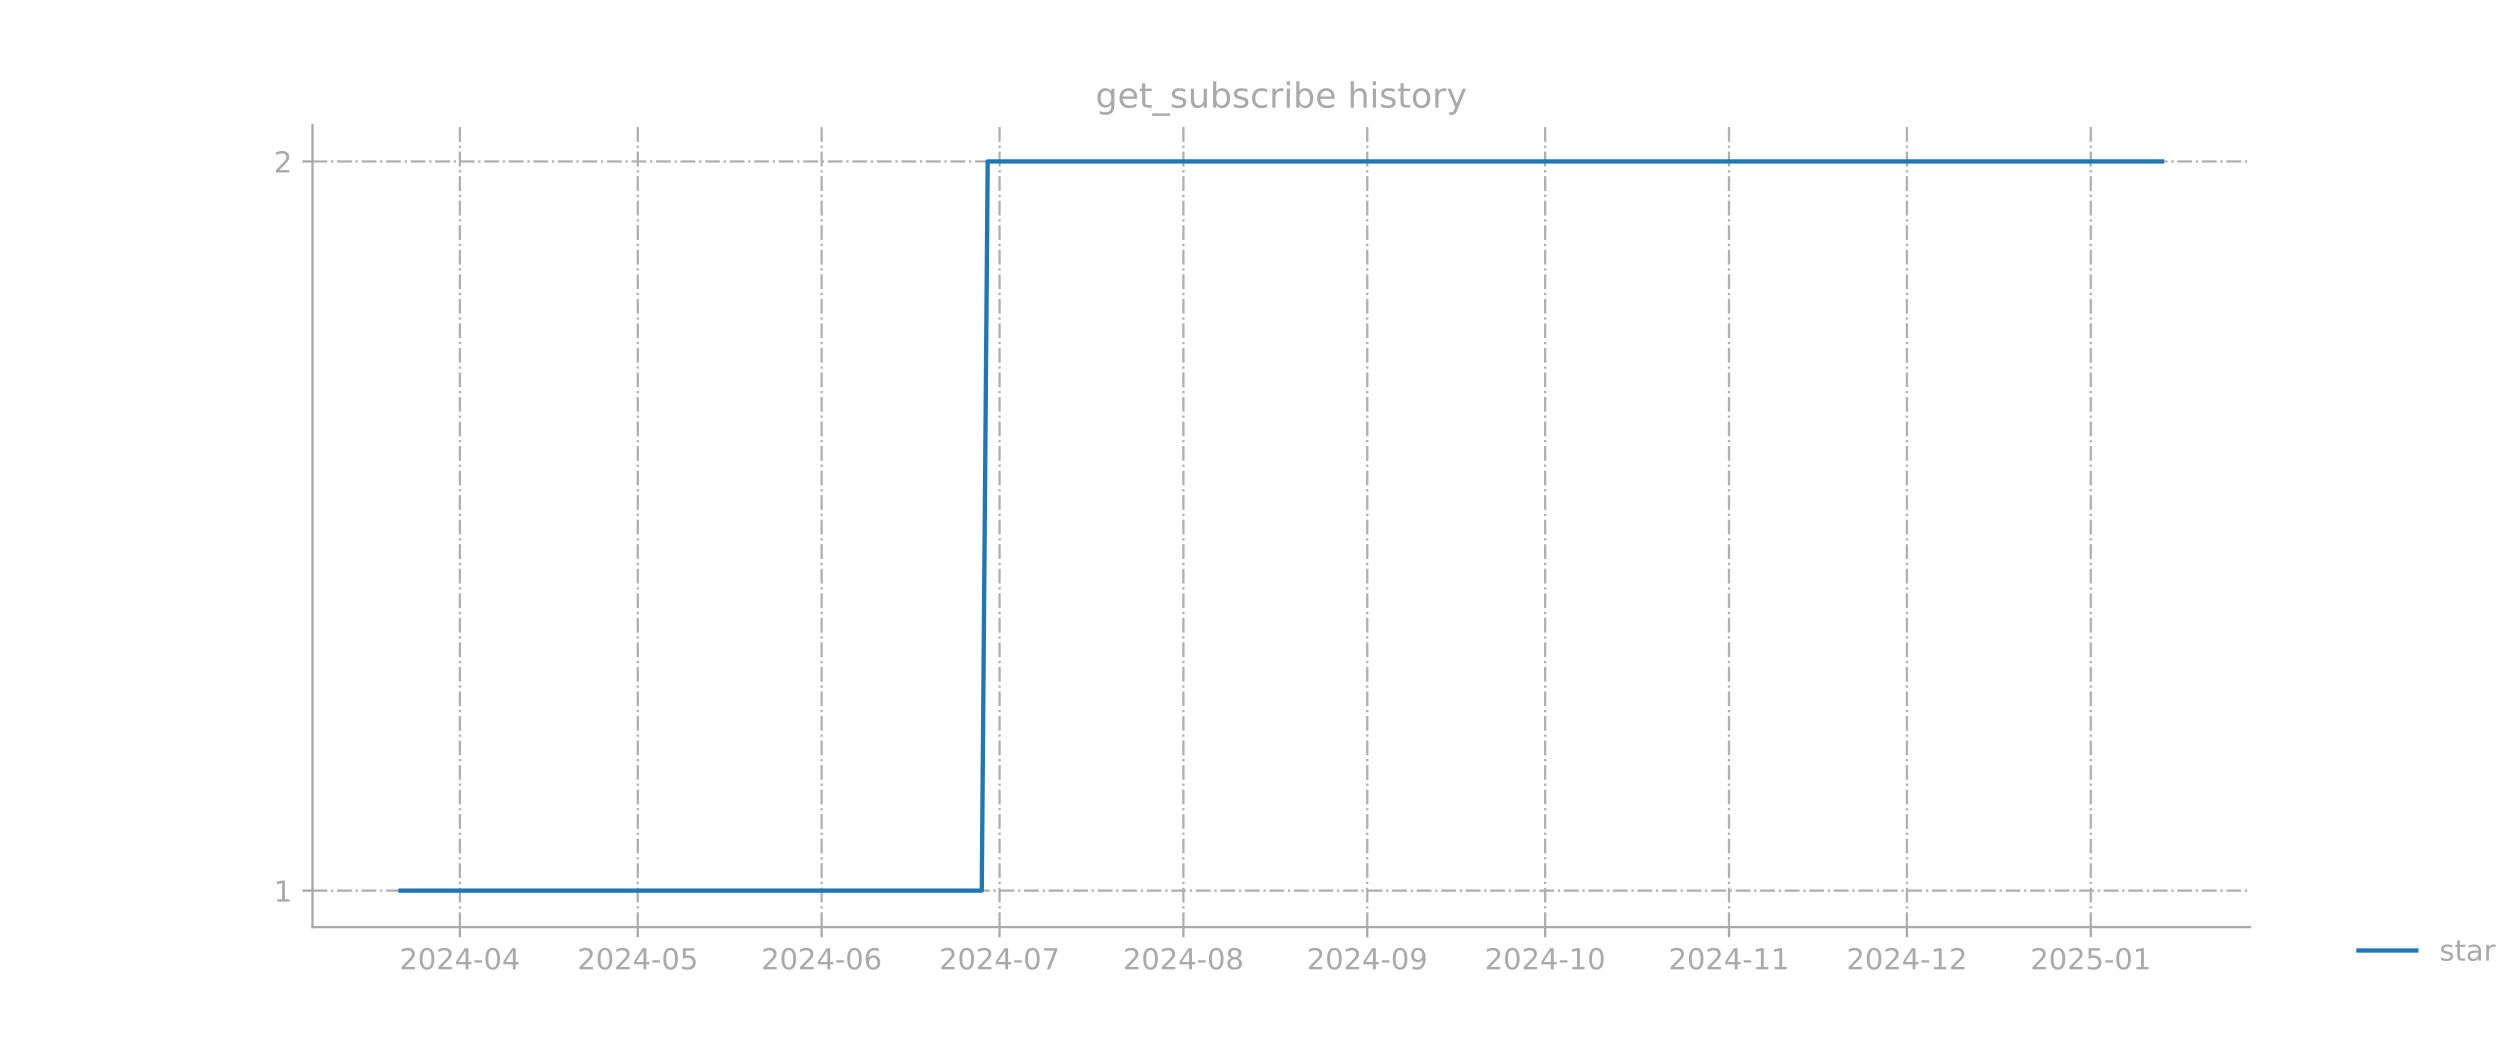
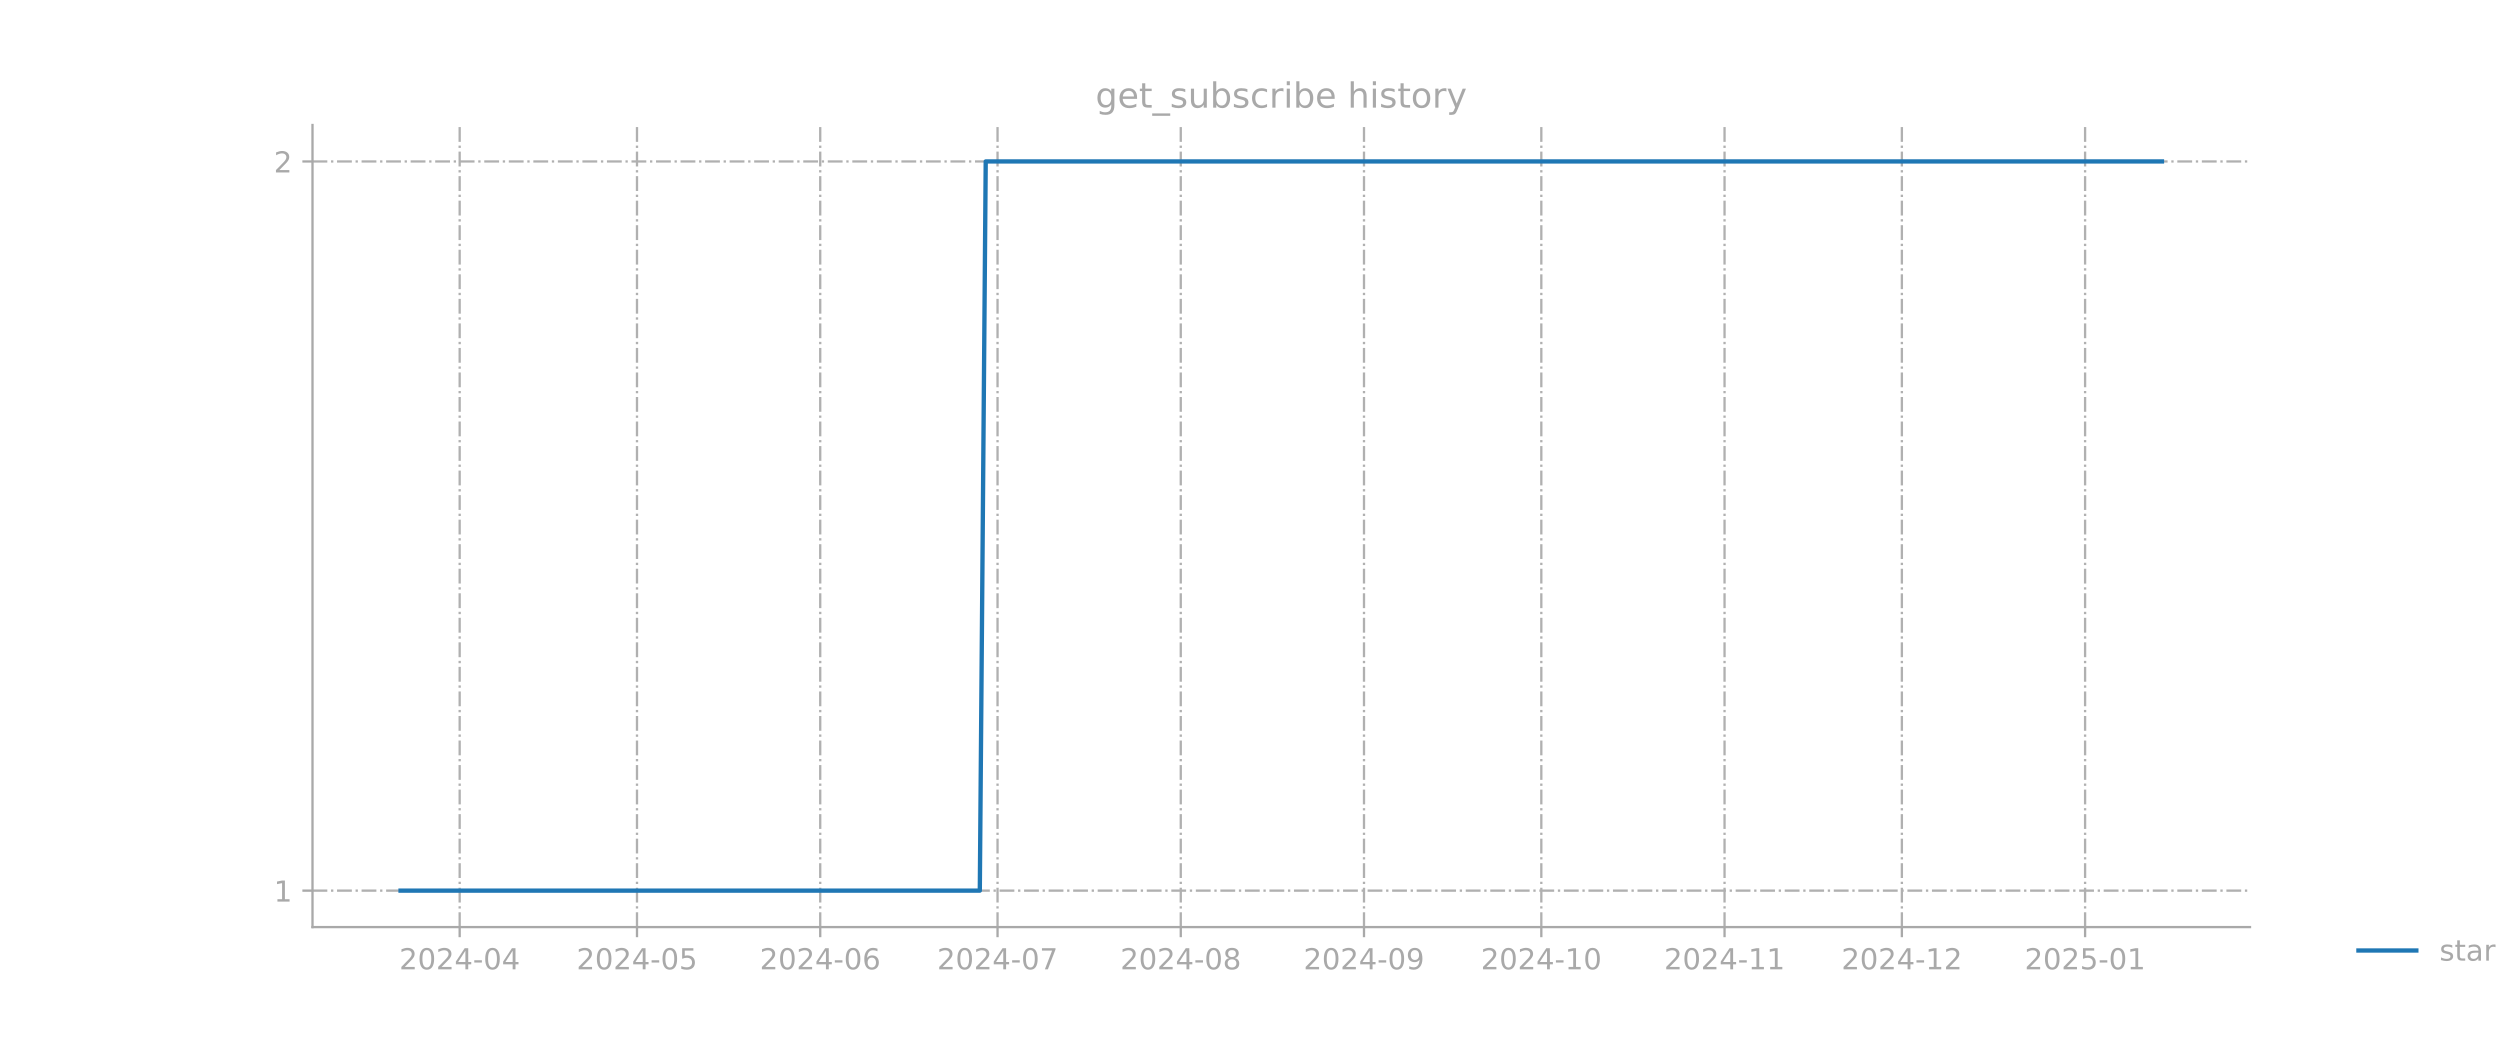
<svg xmlns="http://www.w3.org/2000/svg" xmlns:xlink="http://www.w3.org/1999/xlink" width="864pt" height="360pt" viewBox="0 0 864 360" version="1.1">
  <defs>
    <style type="text/css">*{stroke-linejoin: round; stroke-linecap: butt}</style>
  </defs>
  <g id="figure_1">
    <g id="patch_1">
      <path d="M 0 360  L 864 360  L 864 0  L 0 0  L 0 360  z " style="fill: none; opacity: 0" />
    </g>
    <g id="axes_1">
      <g id="patch_2">
        <path d="M 108 320.4  L 777.6 320.4  L 777.6 43.2  L 108 43.2  L 108 320.4  z " style="fill: none; opacity: 0" />
      </g>
      <g id="matplotlib.axis_1">
        <g id="xtick_1">
          <g id="line2d_1">
-             <path d="M 158.932 320.4  L 158.932 43.2  " clip-path="url(#p58fd62d312)" style="fill: none; stroke-dasharray: 5.12,1.28,0.8,1.28; stroke-dashoffset: 0; stroke: #b0b0b0; stroke-width: 0.8" />
+             <path d="M 158.863 320.4  L 158.863 43.2  " clip-path="url(#p3a28264957)" style="fill: none; stroke-dasharray: 5.12,1.28,0.8,1.28; stroke-dashoffset: 0; stroke: #b0b0b0; stroke-width: 0.8" />
          </g>
          <g id="line2d_2">
            <defs>
-               <path id="m48b2971259" d="M 0 0  L 0 3.5  " style="stroke: #a9a9a9; stroke-width: 0.8" />
+               <path id="m287a9e6d37" d="M 0 0  L 0 3.5  " style="stroke: #a9a9a9; stroke-width: 0.8" />
            </defs>
            <g>
-               <use xlink:href="#m48b2971259" x="158.932" y="320.4" style="fill: #a9a9a9; stroke: #a9a9a9; stroke-width: 0.8" />
+               <use xlink:href="#m287a9e6d37" x="158.863" y="320.4" style="fill: #a9a9a9; stroke: #a9a9a9; stroke-width: 0.8" />
            </g>
          </g>
          <g id="text_1">
-             <g style="fill: #a9a9a9" transform="translate(138.0408 334.9984) scale(0.1 -0.1)">
+             <g style="fill: #a9a9a9" transform="translate(137.972 334.9984) scale(0.1 -0.1)">
              <defs>
                <path id="DejaVuSans-32" d="M 1228 531  L 3431 531  L 3431 0  L 469 0  L 469 531  Q 828 903 1448 1529  Q 2069 2156 2228 2338  Q 2531 2678 2651 2914  Q 2772 3150 2772 3378  Q 2772 3750 2511 3984  Q 2250 4219 1831 4219  Q 1534 4219 1204 4116  Q 875 4013 500 3803  L 500 4441  Q 881 4594 1212 4672  Q 1544 4750 1819 4750  Q 2544 4750 2975 4387  Q 3406 4025 3406 3419  Q 3406 3131 3298 2873  Q 3191 2616 2906 2266  Q 2828 2175 2409 1742  Q 1991 1309 1228 531  z " transform="scale(0.015625)" />
                <path id="DejaVuSans-30" d="M 2034 4250  Q 1547 4250 1301 3770  Q 1056 3291 1056 2328  Q 1056 1369 1301 889  Q 1547 409 2034 409  Q 2525 409 2770 889  Q 3016 1369 3016 2328  Q 3016 3291 2770 3770  Q 2525 4250 2034 4250  z M 2034 4750  Q 2819 4750 3233 4129  Q 3647 3509 3647 2328  Q 3647 1150 3233 529  Q 2819 -91 2034 -91  Q 1250 -91 836 529  Q 422 1150 422 2328  Q 422 3509 836 4129  Q 1250 4750 2034 4750  z " transform="scale(0.015625)" />
                <path id="DejaVuSans-34" d="M 2419 4116  L 825 1625  L 2419 1625  L 2419 4116  z M 2253 4666  L 3047 4666  L 3047 1625  L 3713 1625  L 3713 1100  L 3047 1100  L 3047 0  L 2419 0  L 2419 1100  L 313 1100  L 313 1709  L 2253 4666  z " transform="scale(0.015625)" />
                <path id="DejaVuSans-2d" d="M 313 2009  L 1997 2009  L 1997 1497  L 313 1497  L 313 2009  z " transform="scale(0.015625)" />
              </defs>
              <use xlink:href="#DejaVuSans-32" />
              <use xlink:href="#DejaVuSans-30" transform="translate(63.62305 0)" />
              <use xlink:href="#DejaVuSans-32" transform="translate(127.2461 0)" />
              <use xlink:href="#DejaVuSans-34" transform="translate(190.8691 0)" />
              <use xlink:href="#DejaVuSans-2d" transform="translate(254.4922 0)" />
              <use xlink:href="#DejaVuSans-30" transform="translate(290.5762 0)" />
              <use xlink:href="#DejaVuSans-34" transform="translate(354.1992 0)" />
            </g>
          </g>
        </g>
        <g id="xtick_2">
          <g id="line2d_3">
-             <path d="M 220.42 320.4  L 220.42 43.2  " clip-path="url(#p58fd62d312)" style="fill: none; stroke-dasharray: 5.12,1.28,0.8,1.28; stroke-dashoffset: 0; stroke: #b0b0b0; stroke-width: 0.8" />
+             <path d="M 220.145 320.4  L 220.145 43.2  " clip-path="url(#p3a28264957)" style="fill: none; stroke-dasharray: 5.12,1.28,0.8,1.28; stroke-dashoffset: 0; stroke: #b0b0b0; stroke-width: 0.8" />
          </g>
          <g id="line2d_4">
            <g>
-               <use xlink:href="#m48b2971259" x="220.42" y="320.4" style="fill: #a9a9a9; stroke: #a9a9a9; stroke-width: 0.8" />
+               <use xlink:href="#m287a9e6d37" x="220.145" y="320.4" style="fill: #a9a9a9; stroke: #a9a9a9; stroke-width: 0.8" />
            </g>
          </g>
          <g id="text_2">
-             <g style="fill: #a9a9a9" transform="translate(199.5284 334.9984) scale(0.1 -0.1)">
+             <g style="fill: #a9a9a9" transform="translate(199.2533 334.9984) scale(0.1 -0.1)">
              <defs>
                <path id="DejaVuSans-35" d="M 691 4666  L 3169 4666  L 3169 4134  L 1269 4134  L 1269 2991  Q 1406 3038 1543 3061  Q 1681 3084 1819 3084  Q 2600 3084 3056 2656  Q 3513 2228 3513 1497  Q 3513 744 3044 326  Q 2575 -91 1722 -91  Q 1428 -91 1123 -41  Q 819 9 494 109  L 494 744  Q 775 591 1075 516  Q 1375 441 1709 441  Q 2250 441 2565 725  Q 2881 1009 2881 1497  Q 2881 1984 2565 2268  Q 2250 2553 1709 2553  Q 1456 2553 1204 2497  Q 953 2441 691 2322  L 691 4666  z " transform="scale(0.015625)" />
              </defs>
              <use xlink:href="#DejaVuSans-32" />
              <use xlink:href="#DejaVuSans-30" transform="translate(63.62305 0)" />
              <use xlink:href="#DejaVuSans-32" transform="translate(127.2461 0)" />
              <use xlink:href="#DejaVuSans-34" transform="translate(190.8691 0)" />
              <use xlink:href="#DejaVuSans-2d" transform="translate(254.4922 0)" />
              <use xlink:href="#DejaVuSans-30" transform="translate(290.5762 0)" />
              <use xlink:href="#DejaVuSans-35" transform="translate(354.1992 0)" />
            </g>
          </g>
        </g>
        <g id="xtick_3">
          <g id="line2d_5">
-             <path d="M 283.957 320.4  L 283.957 43.2  " clip-path="url(#p58fd62d312)" style="fill: none; stroke-dasharray: 5.12,1.28,0.8,1.28; stroke-dashoffset: 0; stroke: #b0b0b0; stroke-width: 0.8" />
+             <path d="M 283.469 320.4  L 283.469 43.2  " clip-path="url(#p3a28264957)" style="fill: none; stroke-dasharray: 5.12,1.28,0.8,1.28; stroke-dashoffset: 0; stroke: #b0b0b0; stroke-width: 0.8" />
          </g>
          <g id="line2d_6">
            <g>
-               <use xlink:href="#m48b2971259" x="283.957" y="320.4" style="fill: #a9a9a9; stroke: #a9a9a9; stroke-width: 0.8" />
+               <use xlink:href="#m287a9e6d37" x="283.469" y="320.4" style="fill: #a9a9a9; stroke: #a9a9a9; stroke-width: 0.8" />
            </g>
          </g>
          <g id="text_3">
-             <g style="fill: #a9a9a9" transform="translate(263.0656 334.9984) scale(0.1 -0.1)">
+             <g style="fill: #a9a9a9" transform="translate(262.5773 334.9984) scale(0.1 -0.1)">
              <defs>
                <path id="DejaVuSans-36" d="M 2113 2584  Q 1688 2584 1439 2293  Q 1191 2003 1191 1497  Q 1191 994 1439 701  Q 1688 409 2113 409  Q 2538 409 2786 701  Q 3034 994 3034 1497  Q 3034 2003 2786 2293  Q 2538 2584 2113 2584  z M 3366 4563  L 3366 3988  Q 3128 4100 2886 4159  Q 2644 4219 2406 4219  Q 1781 4219 1451 3797  Q 1122 3375 1075 2522  Q 1259 2794 1537 2939  Q 1816 3084 2150 3084  Q 2853 3084 3261 2657  Q 3669 2231 3669 1497  Q 3669 778 3244 343  Q 2819 -91 2113 -91  Q 1303 -91 875 529  Q 447 1150 447 2328  Q 447 3434 972 4092  Q 1497 4750 2381 4750  Q 2619 4750 2861 4703  Q 3103 4656 3366 4563  z " transform="scale(0.015625)" />
              </defs>
              <use xlink:href="#DejaVuSans-32" />
              <use xlink:href="#DejaVuSans-30" transform="translate(63.62305 0)" />
              <use xlink:href="#DejaVuSans-32" transform="translate(127.2461 0)" />
              <use xlink:href="#DejaVuSans-34" transform="translate(190.8691 0)" />
              <use xlink:href="#DejaVuSans-2d" transform="translate(254.4922 0)" />
              <use xlink:href="#DejaVuSans-30" transform="translate(290.5762 0)" />
              <use xlink:href="#DejaVuSans-36" transform="translate(354.1992 0)" />
            </g>
          </g>
        </g>
        <g id="xtick_4">
          <g id="line2d_7">
-             <path d="M 345.445 320.4  L 345.445 43.2  " clip-path="url(#p58fd62d312)" style="fill: none; stroke-dasharray: 5.12,1.28,0.8,1.28; stroke-dashoffset: 0; stroke: #b0b0b0; stroke-width: 0.8" />
+             <path d="M 344.75 320.4  L 344.75 43.2  " clip-path="url(#p3a28264957)" style="fill: none; stroke-dasharray: 5.12,1.28,0.8,1.28; stroke-dashoffset: 0; stroke: #b0b0b0; stroke-width: 0.8" />
          </g>
          <g id="line2d_8">
            <g>
-               <use xlink:href="#m48b2971259" x="345.445" y="320.4" style="fill: #a9a9a9; stroke: #a9a9a9; stroke-width: 0.8" />
+               <use xlink:href="#m287a9e6d37" x="344.75" y="320.4" style="fill: #a9a9a9; stroke: #a9a9a9; stroke-width: 0.8" />
            </g>
          </g>
          <g id="text_4">
-             <g style="fill: #a9a9a9" transform="translate(324.5532 334.9984) scale(0.1 -0.1)">
+             <g style="fill: #a9a9a9" transform="translate(323.8586 334.9984) scale(0.1 -0.1)">
              <defs>
                <path id="DejaVuSans-37" d="M 525 4666  L 3525 4666  L 3525 4397  L 1831 0  L 1172 0  L 2766 4134  L 525 4134  L 525 4666  z " transform="scale(0.015625)" />
              </defs>
              <use xlink:href="#DejaVuSans-32" />
              <use xlink:href="#DejaVuSans-30" transform="translate(63.62305 0)" />
              <use xlink:href="#DejaVuSans-32" transform="translate(127.2461 0)" />
              <use xlink:href="#DejaVuSans-34" transform="translate(190.8691 0)" />
              <use xlink:href="#DejaVuSans-2d" transform="translate(254.4922 0)" />
              <use xlink:href="#DejaVuSans-30" transform="translate(290.5762 0)" />
              <use xlink:href="#DejaVuSans-37" transform="translate(354.1992 0)" />
            </g>
          </g>
        </g>
        <g id="xtick_5">
          <g id="line2d_9">
-             <path d="M 408.982 320.4  L 408.982 43.2  " clip-path="url(#p58fd62d312)" style="fill: none; stroke-dasharray: 5.12,1.28,0.8,1.28; stroke-dashoffset: 0; stroke: #b0b0b0; stroke-width: 0.8" />
+             <path d="M 408.074 320.4  L 408.074 43.2  " clip-path="url(#p3a28264957)" style="fill: none; stroke-dasharray: 5.12,1.28,0.8,1.28; stroke-dashoffset: 0; stroke: #b0b0b0; stroke-width: 0.8" />
          </g>
          <g id="line2d_10">
            <g>
-               <use xlink:href="#m48b2971259" x="408.982" y="320.4" style="fill: #a9a9a9; stroke: #a9a9a9; stroke-width: 0.8" />
+               <use xlink:href="#m287a9e6d37" x="408.074" y="320.4" style="fill: #a9a9a9; stroke: #a9a9a9; stroke-width: 0.8" />
            </g>
          </g>
          <g id="text_5">
-             <g style="fill: #a9a9a9" transform="translate(388.0904 334.9984) scale(0.1 -0.1)">
+             <g style="fill: #a9a9a9" transform="translate(387.1825 334.9984) scale(0.1 -0.1)">
              <defs>
                <path id="DejaVuSans-38" d="M 2034 2216  Q 1584 2216 1326 1975  Q 1069 1734 1069 1313  Q 1069 891 1326 650  Q 1584 409 2034 409  Q 2484 409 2743 651  Q 3003 894 3003 1313  Q 3003 1734 2745 1975  Q 2488 2216 2034 2216  z M 1403 2484  Q 997 2584 770 2862  Q 544 3141 544 3541  Q 544 4100 942 4425  Q 1341 4750 2034 4750  Q 2731 4750 3128 4425  Q 3525 4100 3525 3541  Q 3525 3141 3298 2862  Q 3072 2584 2669 2484  Q 3125 2378 3379 2068  Q 3634 1759 3634 1313  Q 3634 634 3220 271  Q 2806 -91 2034 -91  Q 1263 -91 848 271  Q 434 634 434 1313  Q 434 1759 690 2068  Q 947 2378 1403 2484  z M 1172 3481  Q 1172 3119 1398 2916  Q 1625 2713 2034 2713  Q 2441 2713 2670 2916  Q 2900 3119 2900 3481  Q 2900 3844 2670 4047  Q 2441 4250 2034 4250  Q 1625 4250 1398 4047  Q 1172 3844 1172 3481  z " transform="scale(0.015625)" />
              </defs>
              <use xlink:href="#DejaVuSans-32" />
              <use xlink:href="#DejaVuSans-30" transform="translate(63.62305 0)" />
              <use xlink:href="#DejaVuSans-32" transform="translate(127.2461 0)" />
              <use xlink:href="#DejaVuSans-34" transform="translate(190.8691 0)" />
              <use xlink:href="#DejaVuSans-2d" transform="translate(254.4922 0)" />
              <use xlink:href="#DejaVuSans-30" transform="translate(290.5762 0)" />
              <use xlink:href="#DejaVuSans-38" transform="translate(354.1992 0)" />
            </g>
          </g>
        </g>
        <g id="xtick_6">
          <g id="line2d_11">
-             <path d="M 472.519 320.4  L 472.519 43.2  " clip-path="url(#p58fd62d312)" style="fill: none; stroke-dasharray: 5.12,1.28,0.8,1.28; stroke-dashoffset: 0; stroke: #b0b0b0; stroke-width: 0.8" />
+             <path d="M 471.398 320.4  L 471.398 43.2  " clip-path="url(#p3a28264957)" style="fill: none; stroke-dasharray: 5.12,1.28,0.8,1.28; stroke-dashoffset: 0; stroke: #b0b0b0; stroke-width: 0.8" />
          </g>
          <g id="line2d_12">
            <g>
-               <use xlink:href="#m48b2971259" x="472.519" y="320.4" style="fill: #a9a9a9; stroke: #a9a9a9; stroke-width: 0.8" />
+               <use xlink:href="#m287a9e6d37" x="471.398" y="320.4" style="fill: #a9a9a9; stroke: #a9a9a9; stroke-width: 0.8" />
            </g>
          </g>
          <g id="text_6">
-             <g style="fill: #a9a9a9" transform="translate(451.6276 334.9984) scale(0.1 -0.1)">
+             <g style="fill: #a9a9a9" transform="translate(450.5065 334.9984) scale(0.1 -0.1)">
              <defs>
                <path id="DejaVuSans-39" d="M 703 97  L 703 672  Q 941 559 1184 500  Q 1428 441 1663 441  Q 2288 441 2617 861  Q 2947 1281 2994 2138  Q 2813 1869 2534 1725  Q 2256 1581 1919 1581  Q 1219 1581 811 2004  Q 403 2428 403 3163  Q 403 3881 828 4315  Q 1253 4750 1959 4750  Q 2769 4750 3195 4129  Q 3622 3509 3622 2328  Q 3622 1225 3098 567  Q 2575 -91 1691 -91  Q 1453 -91 1209 -44  Q 966 3 703 97  z M 1959 2075  Q 2384 2075 2632 2365  Q 2881 2656 2881 3163  Q 2881 3666 2632 3958  Q 2384 4250 1959 4250  Q 1534 4250 1286 3958  Q 1038 3666 1038 3163  Q 1038 2656 1286 2365  Q 1534 2075 1959 2075  z " transform="scale(0.015625)" />
              </defs>
              <use xlink:href="#DejaVuSans-32" />
              <use xlink:href="#DejaVuSans-30" transform="translate(63.62305 0)" />
              <use xlink:href="#DejaVuSans-32" transform="translate(127.2461 0)" />
              <use xlink:href="#DejaVuSans-34" transform="translate(190.8691 0)" />
              <use xlink:href="#DejaVuSans-2d" transform="translate(254.4922 0)" />
              <use xlink:href="#DejaVuSans-30" transform="translate(290.5762 0)" />
              <use xlink:href="#DejaVuSans-39" transform="translate(354.1992 0)" />
            </g>
          </g>
        </g>
        <g id="xtick_7">
          <g id="line2d_13">
-             <path d="M 534.007 320.4  L 534.007 43.2  " clip-path="url(#p58fd62d312)" style="fill: none; stroke-dasharray: 5.12,1.28,0.8,1.28; stroke-dashoffset: 0; stroke: #b0b0b0; stroke-width: 0.8" />
+             <path d="M 532.679 320.4  L 532.679 43.2  " clip-path="url(#p3a28264957)" style="fill: none; stroke-dasharray: 5.12,1.28,0.8,1.28; stroke-dashoffset: 0; stroke: #b0b0b0; stroke-width: 0.8" />
          </g>
          <g id="line2d_14">
            <g>
-               <use xlink:href="#m48b2971259" x="534.007" y="320.4" style="fill: #a9a9a9; stroke: #a9a9a9; stroke-width: 0.8" />
+               <use xlink:href="#m287a9e6d37" x="532.679" y="320.4" style="fill: #a9a9a9; stroke: #a9a9a9; stroke-width: 0.8" />
            </g>
          </g>
          <g id="text_7">
-             <g style="fill: #a9a9a9" transform="translate(513.1152 334.9984) scale(0.1 -0.1)">
+             <g style="fill: #a9a9a9" transform="translate(511.7878 334.9984) scale(0.1 -0.1)">
              <defs>
                <path id="DejaVuSans-31" d="M 794 531  L 1825 531  L 1825 4091  L 703 3866  L 703 4441  L 1819 4666  L 2450 4666  L 2450 531  L 3481 531  L 3481 0  L 794 0  L 794 531  z " transform="scale(0.015625)" />
              </defs>
              <use xlink:href="#DejaVuSans-32" />
              <use xlink:href="#DejaVuSans-30" transform="translate(63.62305 0)" />
              <use xlink:href="#DejaVuSans-32" transform="translate(127.2461 0)" />
              <use xlink:href="#DejaVuSans-34" transform="translate(190.8691 0)" />
              <use xlink:href="#DejaVuSans-2d" transform="translate(254.4922 0)" />
              <use xlink:href="#DejaVuSans-31" transform="translate(290.5762 0)" />
              <use xlink:href="#DejaVuSans-30" transform="translate(354.1992 0)" />
            </g>
          </g>
        </g>
        <g id="xtick_8">
          <g id="line2d_15">
-             <path d="M 597.544 320.4  L 597.544 43.2  " clip-path="url(#p58fd62d312)" style="fill: none; stroke-dasharray: 5.12,1.28,0.8,1.28; stroke-dashoffset: 0; stroke: #b0b0b0; stroke-width: 0.8" />
+             <path d="M 596.003 320.4  L 596.003 43.2  " clip-path="url(#p3a28264957)" style="fill: none; stroke-dasharray: 5.12,1.28,0.8,1.28; stroke-dashoffset: 0; stroke: #b0b0b0; stroke-width: 0.8" />
          </g>
          <g id="line2d_16">
            <g>
-               <use xlink:href="#m48b2971259" x="597.544" y="320.4" style="fill: #a9a9a9; stroke: #a9a9a9; stroke-width: 0.8" />
+               <use xlink:href="#m287a9e6d37" x="596.003" y="320.4" style="fill: #a9a9a9; stroke: #a9a9a9; stroke-width: 0.8" />
            </g>
          </g>
          <g id="text_8">
-             <g style="fill: #a9a9a9" transform="translate(576.6524 334.9984) scale(0.1 -0.1)">
+             <g style="fill: #a9a9a9" transform="translate(575.1118 334.9984) scale(0.1 -0.1)">
              <use xlink:href="#DejaVuSans-32" />
              <use xlink:href="#DejaVuSans-30" transform="translate(63.62305 0)" />
              <use xlink:href="#DejaVuSans-32" transform="translate(127.2461 0)" />
              <use xlink:href="#DejaVuSans-34" transform="translate(190.8691 0)" />
              <use xlink:href="#DejaVuSans-2d" transform="translate(254.4922 0)" />
              <use xlink:href="#DejaVuSans-31" transform="translate(290.5762 0)" />
              <use xlink:href="#DejaVuSans-31" transform="translate(354.1992 0)" />
            </g>
          </g>
        </g>
        <g id="xtick_9">
          <g id="line2d_17">
-             <path d="M 659.031 320.4  L 659.031 43.2  " clip-path="url(#p58fd62d312)" style="fill: none; stroke-dasharray: 5.12,1.28,0.8,1.28; stroke-dashoffset: 0; stroke: #b0b0b0; stroke-width: 0.8" />
+             <path d="M 657.284 320.4  L 657.284 43.2  " clip-path="url(#p3a28264957)" style="fill: none; stroke-dasharray: 5.12,1.28,0.8,1.28; stroke-dashoffset: 0; stroke: #b0b0b0; stroke-width: 0.8" />
          </g>
          <g id="line2d_18">
            <g>
-               <use xlink:href="#m48b2971259" x="659.031" y="320.4" style="fill: #a9a9a9; stroke: #a9a9a9; stroke-width: 0.8" />
+               <use xlink:href="#m287a9e6d37" x="657.284" y="320.4" style="fill: #a9a9a9; stroke: #a9a9a9; stroke-width: 0.8" />
            </g>
          </g>
          <g id="text_9">
-             <g style="fill: #a9a9a9" transform="translate(638.14 334.9984) scale(0.1 -0.1)">
+             <g style="fill: #a9a9a9" transform="translate(636.393 334.9984) scale(0.1 -0.1)">
              <use xlink:href="#DejaVuSans-32" />
              <use xlink:href="#DejaVuSans-30" transform="translate(63.62305 0)" />
              <use xlink:href="#DejaVuSans-32" transform="translate(127.2461 0)" />
              <use xlink:href="#DejaVuSans-34" transform="translate(190.8691 0)" />
              <use xlink:href="#DejaVuSans-2d" transform="translate(254.4922 0)" />
              <use xlink:href="#DejaVuSans-31" transform="translate(290.5762 0)" />
              <use xlink:href="#DejaVuSans-32" transform="translate(354.1992 0)" />
            </g>
          </g>
        </g>
        <g id="xtick_10">
          <g id="line2d_19">
-             <path d="M 722.569 320.4  L 722.569 43.2  " clip-path="url(#p58fd62d312)" style="fill: none; stroke-dasharray: 5.12,1.28,0.8,1.28; stroke-dashoffset: 0; stroke: #b0b0b0; stroke-width: 0.8" />
+             <path d="M 720.608 320.4  L 720.608 43.2  " clip-path="url(#p3a28264957)" style="fill: none; stroke-dasharray: 5.12,1.28,0.8,1.28; stroke-dashoffset: 0; stroke: #b0b0b0; stroke-width: 0.8" />
          </g>
          <g id="line2d_20">
            <g>
-               <use xlink:href="#m48b2971259" x="722.569" y="320.4" style="fill: #a9a9a9; stroke: #a9a9a9; stroke-width: 0.8" />
+               <use xlink:href="#m287a9e6d37" x="720.608" y="320.4" style="fill: #a9a9a9; stroke: #a9a9a9; stroke-width: 0.8" />
            </g>
          </g>
          <g id="text_10">
-             <g style="fill: #a9a9a9" transform="translate(701.6772 334.9984) scale(0.1 -0.1)">
+             <g style="fill: #a9a9a9" transform="translate(699.717 334.9984) scale(0.1 -0.1)">
              <use xlink:href="#DejaVuSans-32" />
              <use xlink:href="#DejaVuSans-30" transform="translate(63.62305 0)" />
              <use xlink:href="#DejaVuSans-32" transform="translate(127.2461 0)" />
              <use xlink:href="#DejaVuSans-35" transform="translate(190.8691 0)" />
              <use xlink:href="#DejaVuSans-2d" transform="translate(254.4922 0)" />
              <use xlink:href="#DejaVuSans-30" transform="translate(290.5762 0)" />
              <use xlink:href="#DejaVuSans-31" transform="translate(354.1992 0)" />
            </g>
          </g>
        </g>
      </g>
      <g id="matplotlib.axis_2">
        <g id="ytick_1">
          <g id="line2d_21">
-             <path d="M 108 307.8  L 777.6 307.8  " clip-path="url(#p58fd62d312)" style="fill: none; stroke-dasharray: 5.12,1.28,0.8,1.28; stroke-dashoffset: 0; stroke: #b0b0b0; stroke-width: 0.8" />
+             <path d="M 108 307.8  L 777.6 307.8  " clip-path="url(#p3a28264957)" style="fill: none; stroke-dasharray: 5.12,1.28,0.8,1.28; stroke-dashoffset: 0; stroke: #b0b0b0; stroke-width: 0.8" />
          </g>
          <g id="line2d_22">
            <defs>
-               <path id="md0e8b15a54" d="M 0 0  L -3.5 0  " style="stroke: #a9a9a9; stroke-width: 0.8" />
+               <path id="m7392acdc1f" d="M 0 0  L -3.5 0  " style="stroke: #a9a9a9; stroke-width: 0.8" />
            </defs>
            <g>
-               <use xlink:href="#md0e8b15a54" x="108" y="307.8" style="fill: #a9a9a9; stroke: #a9a9a9; stroke-width: 0.8" />
+               <use xlink:href="#m7392acdc1f" x="108" y="307.8" style="fill: #a9a9a9; stroke: #a9a9a9; stroke-width: 0.8" />
            </g>
          </g>
          <g id="text_11">
            <g style="fill: #a9a9a9" transform="translate(94.6375 311.5992) scale(0.1 -0.1)">
              <use xlink:href="#DejaVuSans-31" />
            </g>
          </g>
        </g>
        <g id="ytick_2">
          <g id="line2d_23">
-             <path d="M 108 55.8  L 777.6 55.8  " clip-path="url(#p58fd62d312)" style="fill: none; stroke-dasharray: 5.12,1.28,0.8,1.28; stroke-dashoffset: 0; stroke: #b0b0b0; stroke-width: 0.8" />
+             <path d="M 108 55.8  L 777.6 55.8  " clip-path="url(#p3a28264957)" style="fill: none; stroke-dasharray: 5.12,1.28,0.8,1.28; stroke-dashoffset: 0; stroke: #b0b0b0; stroke-width: 0.8" />
          </g>
          <g id="line2d_24">
            <g>
-               <use xlink:href="#md0e8b15a54" x="108" y="55.8" style="fill: #a9a9a9; stroke: #a9a9a9; stroke-width: 0.8" />
+               <use xlink:href="#m7392acdc1f" x="108" y="55.8" style="fill: #a9a9a9; stroke: #a9a9a9; stroke-width: 0.8" />
            </g>
          </g>
          <g id="text_12">
            <g style="fill: #a9a9a9" transform="translate(94.6375 59.59922) scale(0.1 -0.1)">
              <use xlink:href="#DejaVuSans-32" />
            </g>
          </g>
        </g>
      </g>
      <g id="line2d_25">
-         <path d="M 138.436 307.8  L 339.296 307.8  L 341.345 55.8  L 747.164 55.8  L 747.164 55.8  " clip-path="url(#p58fd62d312)" style="fill: none; stroke: #1f77b4; stroke-width: 1.5; stroke-linecap: square" />
+         <path d="M 138.436 307.8  L 338.622 307.8  L 340.665 55.8  L 747.164 55.8  L 747.164 55.8  " clip-path="url(#p3a28264957)" style="fill: none; stroke: #1f77b4; stroke-width: 1.5; stroke-linecap: square" />
      </g>
      <g id="patch_3">
        <path d="M 108 320.4  L 108 43.2  " style="fill: none; stroke: #a9a9a9; stroke-width: 0.8; stroke-linejoin: miter; stroke-linecap: square" />
      </g>
      <g id="patch_4">
        <path d="M 777.6 320.4  L 777.6 43.2  " style="fill: none" />
      </g>
      <g id="patch_5">
        <path d="M 108 320.4  L 777.6 320.4  " style="fill: none; stroke: #a9a9a9; stroke-width: 0.8; stroke-linejoin: miter; stroke-linecap: square" />
      </g>
      <g id="patch_6">
        <path d="M 108 43.2  L 777.6 43.2  " style="fill: none" />
      </g>
      <g id="text_13">
        <g style="fill: #a9a9a9" transform="translate(378.6075 37.2) scale(0.12 -0.12)">
          <defs>
            <path id="DejaVuSans-67" d="M 2906 1791  Q 2906 2416 2648 2759  Q 2391 3103 1925 3103  Q 1463 3103 1205 2759  Q 947 2416 947 1791  Q 947 1169 1205 825  Q 1463 481 1925 481  Q 2391 481 2648 825  Q 2906 1169 2906 1791  z M 3481 434  Q 3481 -459 3084 -895  Q 2688 -1331 1869 -1331  Q 1566 -1331 1297 -1286  Q 1028 -1241 775 -1147  L 775 -588  Q 1028 -725 1275 -790  Q 1522 -856 1778 -856  Q 2344 -856 2625 -561  Q 2906 -266 2906 331  L 2906 616  Q 2728 306 2450 153  Q 2172 0 1784 0  Q 1141 0 747 490  Q 353 981 353 1791  Q 353 2603 747 3093  Q 1141 3584 1784 3584  Q 2172 3584 2450 3431  Q 2728 3278 2906 2969  L 2906 3500  L 3481 3500  L 3481 434  z " transform="scale(0.015625)" />
            <path id="DejaVuSans-65" d="M 3597 1894  L 3597 1613  L 953 1613  Q 991 1019 1311 708  Q 1631 397 2203 397  Q 2534 397 2845 478  Q 3156 559 3463 722  L 3463 178  Q 3153 47 2828 -22  Q 2503 -91 2169 -91  Q 1331 -91 842 396  Q 353 884 353 1716  Q 353 2575 817 3079  Q 1281 3584 2069 3584  Q 2775 3584 3186 3129  Q 3597 2675 3597 1894  z M 3022 2063  Q 3016 2534 2758 2815  Q 2500 3097 2075 3097  Q 1594 3097 1305 2825  Q 1016 2553 972 2059  L 3022 2063  z " transform="scale(0.015625)" />
            <path id="DejaVuSans-74" d="M 1172 4494  L 1172 3500  L 2356 3500  L 2356 3053  L 1172 3053  L 1172 1153  Q 1172 725 1289 603  Q 1406 481 1766 481  L 2356 481  L 2356 0  L 1766 0  Q 1100 0 847 248  Q 594 497 594 1153  L 594 3053  L 172 3053  L 172 3500  L 594 3500  L 594 4494  L 1172 4494  z " transform="scale(0.015625)" />
            <path id="DejaVuSans-5f" d="M 3263 -1063  L 3263 -1509  L -63 -1509  L -63 -1063  L 3263 -1063  z " transform="scale(0.015625)" />
            <path id="DejaVuSans-73" d="M 2834 3397  L 2834 2853  Q 2591 2978 2328 3040  Q 2066 3103 1784 3103  Q 1356 3103 1142 2972  Q 928 2841 928 2578  Q 928 2378 1081 2264  Q 1234 2150 1697 2047  L 1894 2003  Q 2506 1872 2764 1633  Q 3022 1394 3022 966  Q 3022 478 2636 193  Q 2250 -91 1575 -91  Q 1294 -91 989 -36  Q 684 19 347 128  L 347 722  Q 666 556 975 473  Q 1284 391 1588 391  Q 1994 391 2212 530  Q 2431 669 2431 922  Q 2431 1156 2273 1281  Q 2116 1406 1581 1522  L 1381 1569  Q 847 1681 609 1914  Q 372 2147 372 2553  Q 372 3047 722 3315  Q 1072 3584 1716 3584  Q 2034 3584 2315 3537  Q 2597 3491 2834 3397  z " transform="scale(0.015625)" />
            <path id="DejaVuSans-75" d="M 544 1381  L 544 3500  L 1119 3500  L 1119 1403  Q 1119 906 1312 657  Q 1506 409 1894 409  Q 2359 409 2629 706  Q 2900 1003 2900 1516  L 2900 3500  L 3475 3500  L 3475 0  L 2900 0  L 2900 538  Q 2691 219 2414 64  Q 2138 -91 1772 -91  Q 1169 -91 856 284  Q 544 659 544 1381  z M 1991 3584  L 1991 3584  z " transform="scale(0.015625)" />
            <path id="DejaVuSans-62" d="M 3116 1747  Q 3116 2381 2855 2742  Q 2594 3103 2138 3103  Q 1681 3103 1420 2742  Q 1159 2381 1159 1747  Q 1159 1113 1420 752  Q 1681 391 2138 391  Q 2594 391 2855 752  Q 3116 1113 3116 1747  z M 1159 2969  Q 1341 3281 1617 3432  Q 1894 3584 2278 3584  Q 2916 3584 3314 3078  Q 3713 2572 3713 1747  Q 3713 922 3314 415  Q 2916 -91 2278 -91  Q 1894 -91 1617 61  Q 1341 213 1159 525  L 1159 0  L 581 0  L 581 4863  L 1159 4863  L 1159 2969  z " transform="scale(0.015625)" />
            <path id="DejaVuSans-63" d="M 3122 3366  L 3122 2828  Q 2878 2963 2633 3030  Q 2388 3097 2138 3097  Q 1578 3097 1268 2742  Q 959 2388 959 1747  Q 959 1106 1268 751  Q 1578 397 2138 397  Q 2388 397 2633 464  Q 2878 531 3122 666  L 3122 134  Q 2881 22 2623 -34  Q 2366 -91 2075 -91  Q 1284 -91 818 406  Q 353 903 353 1747  Q 353 2603 823 3093  Q 1294 3584 2113 3584  Q 2378 3584 2631 3529  Q 2884 3475 3122 3366  z " transform="scale(0.015625)" />
            <path id="DejaVuSans-72" d="M 2631 2963  Q 2534 3019 2420 3045  Q 2306 3072 2169 3072  Q 1681 3072 1420 2755  Q 1159 2438 1159 1844  L 1159 0  L 581 0  L 581 3500  L 1159 3500  L 1159 2956  Q 1341 3275 1631 3429  Q 1922 3584 2338 3584  Q 2397 3584 2469 3576  Q 2541 3569 2628 3553  L 2631 2963  z " transform="scale(0.015625)" />
            <path id="DejaVuSans-69" d="M 603 3500  L 1178 3500  L 1178 0  L 603 0  L 603 3500  z M 603 4863  L 1178 4863  L 1178 4134  L 603 4134  L 603 4863  z " transform="scale(0.015625)" />
            <path id="DejaVuSans-20" transform="scale(0.015625)" />
            <path id="DejaVuSans-68" d="M 3513 2113  L 3513 0  L 2938 0  L 2938 2094  Q 2938 2591 2744 2837  Q 2550 3084 2163 3084  Q 1697 3084 1428 2787  Q 1159 2491 1159 1978  L 1159 0  L 581 0  L 581 4863  L 1159 4863  L 1159 2956  Q 1366 3272 1645 3428  Q 1925 3584 2291 3584  Q 2894 3584 3203 3211  Q 3513 2838 3513 2113  z " transform="scale(0.015625)" />
            <path id="DejaVuSans-6f" d="M 1959 3097  Q 1497 3097 1228 2736  Q 959 2375 959 1747  Q 959 1119 1226 758  Q 1494 397 1959 397  Q 2419 397 2687 759  Q 2956 1122 2956 1747  Q 2956 2369 2687 2733  Q 2419 3097 1959 3097  z M 1959 3584  Q 2709 3584 3137 3096  Q 3566 2609 3566 1747  Q 3566 888 3137 398  Q 2709 -91 1959 -91  Q 1206 -91 779 398  Q 353 888 353 1747  Q 353 2609 779 3096  Q 1206 3584 1959 3584  z " transform="scale(0.015625)" />
            <path id="DejaVuSans-79" d="M 2059 -325  Q 1816 -950 1584 -1140  Q 1353 -1331 966 -1331  L 506 -1331  L 506 -850  L 844 -850  Q 1081 -850 1212 -737  Q 1344 -625 1503 -206  L 1606 56  L 191 3500  L 800 3500  L 1894 763  L 2988 3500  L 3597 3500  L 2059 -325  z " transform="scale(0.015625)" />
          </defs>
          <use xlink:href="#DejaVuSans-67" />
          <use xlink:href="#DejaVuSans-65" transform="translate(63.47656 0)" />
          <use xlink:href="#DejaVuSans-74" transform="translate(125 0)" />
          <use xlink:href="#DejaVuSans-5f" transform="translate(164.209 0)" />
          <use xlink:href="#DejaVuSans-73" transform="translate(214.209 0)" />
          <use xlink:href="#DejaVuSans-75" transform="translate(266.3086 0)" />
          <use xlink:href="#DejaVuSans-62" transform="translate(329.6875 0)" />
          <use xlink:href="#DejaVuSans-73" transform="translate(393.1641 0)" />
          <use xlink:href="#DejaVuSans-63" transform="translate(445.2637 0)" />
          <use xlink:href="#DejaVuSans-72" transform="translate(500.2441 0)" />
          <use xlink:href="#DejaVuSans-69" transform="translate(541.3574 0)" />
          <use xlink:href="#DejaVuSans-62" transform="translate(569.1406 0)" />
          <use xlink:href="#DejaVuSans-65" transform="translate(632.6172 0)" />
          <use xlink:href="#DejaVuSans-20" transform="translate(694.1406 0)" />
          <use xlink:href="#DejaVuSans-68" transform="translate(725.9277 0)" />
          <use xlink:href="#DejaVuSans-69" transform="translate(789.3066 0)" />
          <use xlink:href="#DejaVuSans-73" transform="translate(817.0898 0)" />
          <use xlink:href="#DejaVuSans-74" transform="translate(869.1895 0)" />
          <use xlink:href="#DejaVuSans-6f" transform="translate(908.3984 0)" />
          <use xlink:href="#DejaVuSans-72" transform="translate(969.5801 0)" />
          <use xlink:href="#DejaVuSans-79" transform="translate(1010.693 0)" />
        </g>
      </g>
      <g id="legend_1">
        <g id="line2d_26">
          <path d="M 815.08 328.498  L 825.08 328.498  L 835.08 328.498  " style="fill: none; stroke: #1f77b4; stroke-width: 1.5; stroke-linecap: square" />
        </g>
        <g id="text_14">
          <g style="fill: #a9a9a9" transform="translate(843.08 331.9984) scale(0.1 -0.1)">
            <defs>
              <path id="DejaVuSans-61" d="M 2194 1759  Q 1497 1759 1228 1600  Q 959 1441 959 1056  Q 959 750 1161 570  Q 1363 391 1709 391  Q 2188 391 2477 730  Q 2766 1069 2766 1631  L 2766 1759  L 2194 1759  z M 3341 1997  L 3341 0  L 2766 0  L 2766 531  Q 2569 213 2275 61  Q 1981 -91 1556 -91  Q 1019 -91 701 211  Q 384 513 384 1019  Q 384 1609 779 1909  Q 1175 2209 1959 2209  L 2766 2209  L 2766 2266  Q 2766 2663 2505 2880  Q 2244 3097 1772 3097  Q 1472 3097 1187 3025  Q 903 2953 641 2809  L 641 3341  Q 956 3463 1253 3523  Q 1550 3584 1831 3584  Q 2591 3584 2966 3190  Q 3341 2797 3341 1997  z " transform="scale(0.015625)" />
            </defs>
            <use xlink:href="#DejaVuSans-73" />
            <use xlink:href="#DejaVuSans-74" transform="translate(52.09961 0)" />
            <use xlink:href="#DejaVuSans-61" transform="translate(91.30859 0)" />
            <use xlink:href="#DejaVuSans-72" transform="translate(152.5879 0)" />
          </g>
        </g>
      </g>
    </g>
  </g>
  <defs>
-     <clipPath id="p58fd62d312">
+     <clipPath id="p3a28264957">
      <rect x="108" y="43.2" width="669.6" height="277.2" />
    </clipPath>
  </defs>
</svg>
